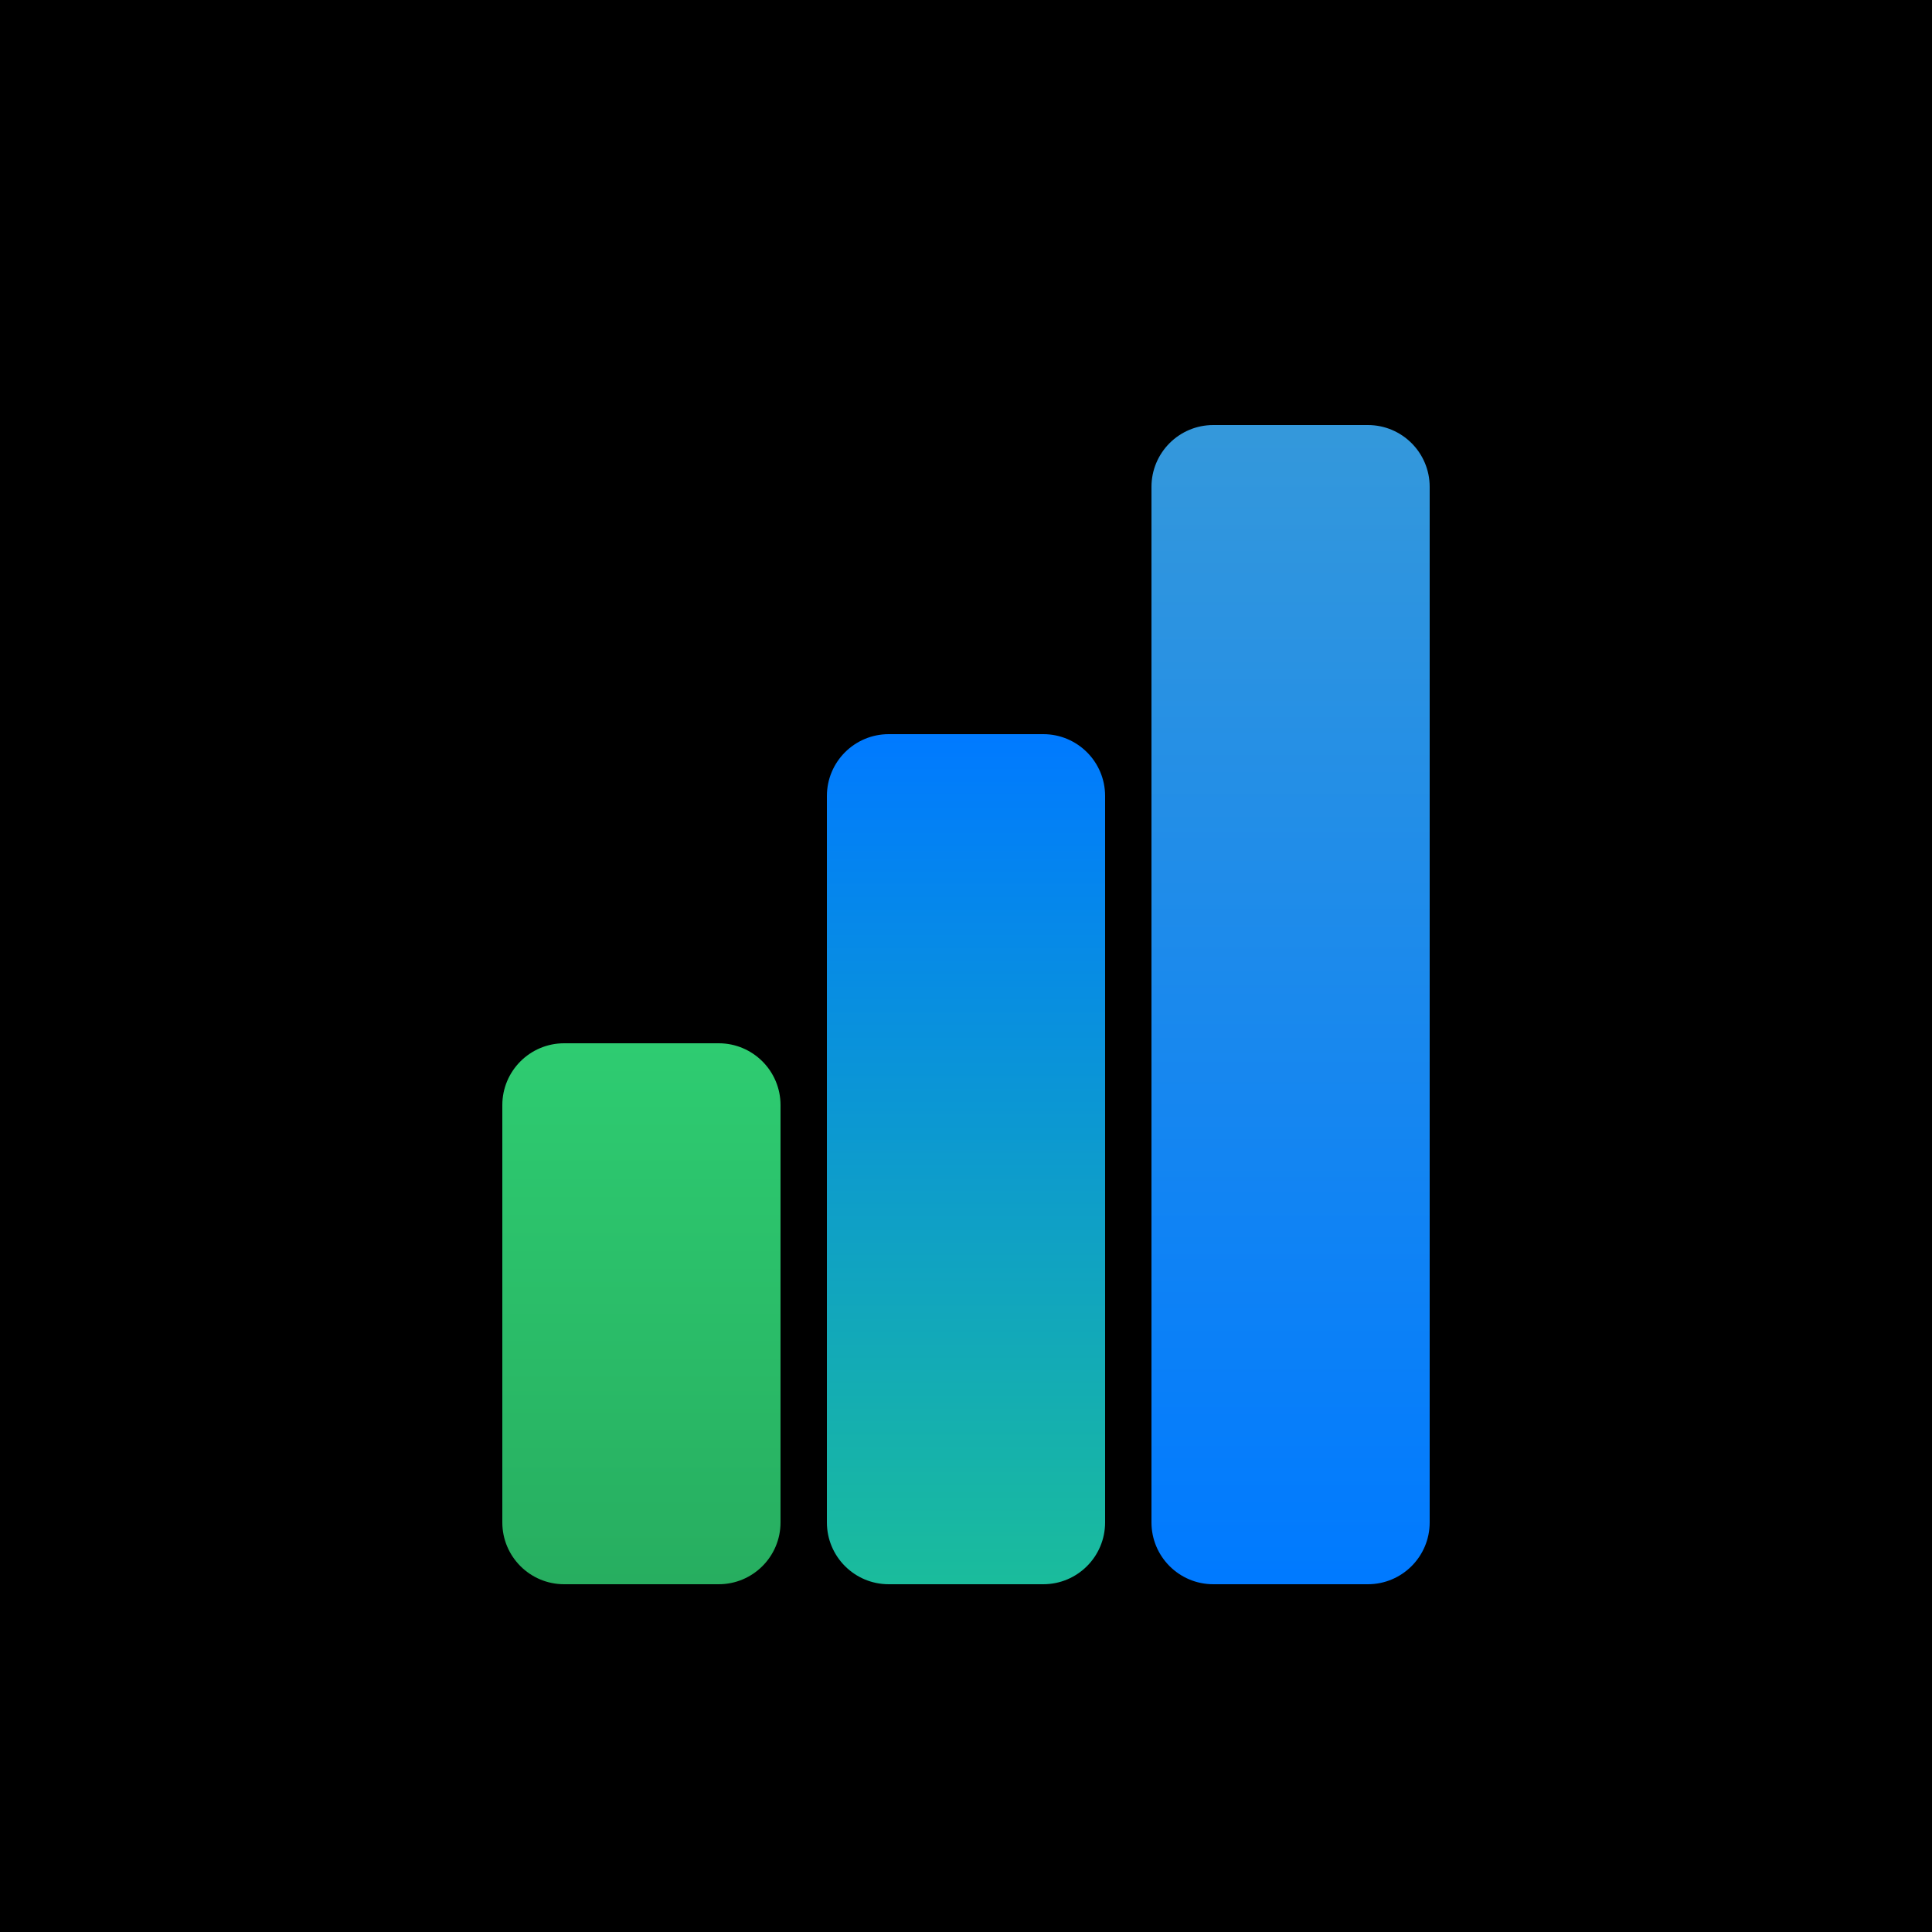
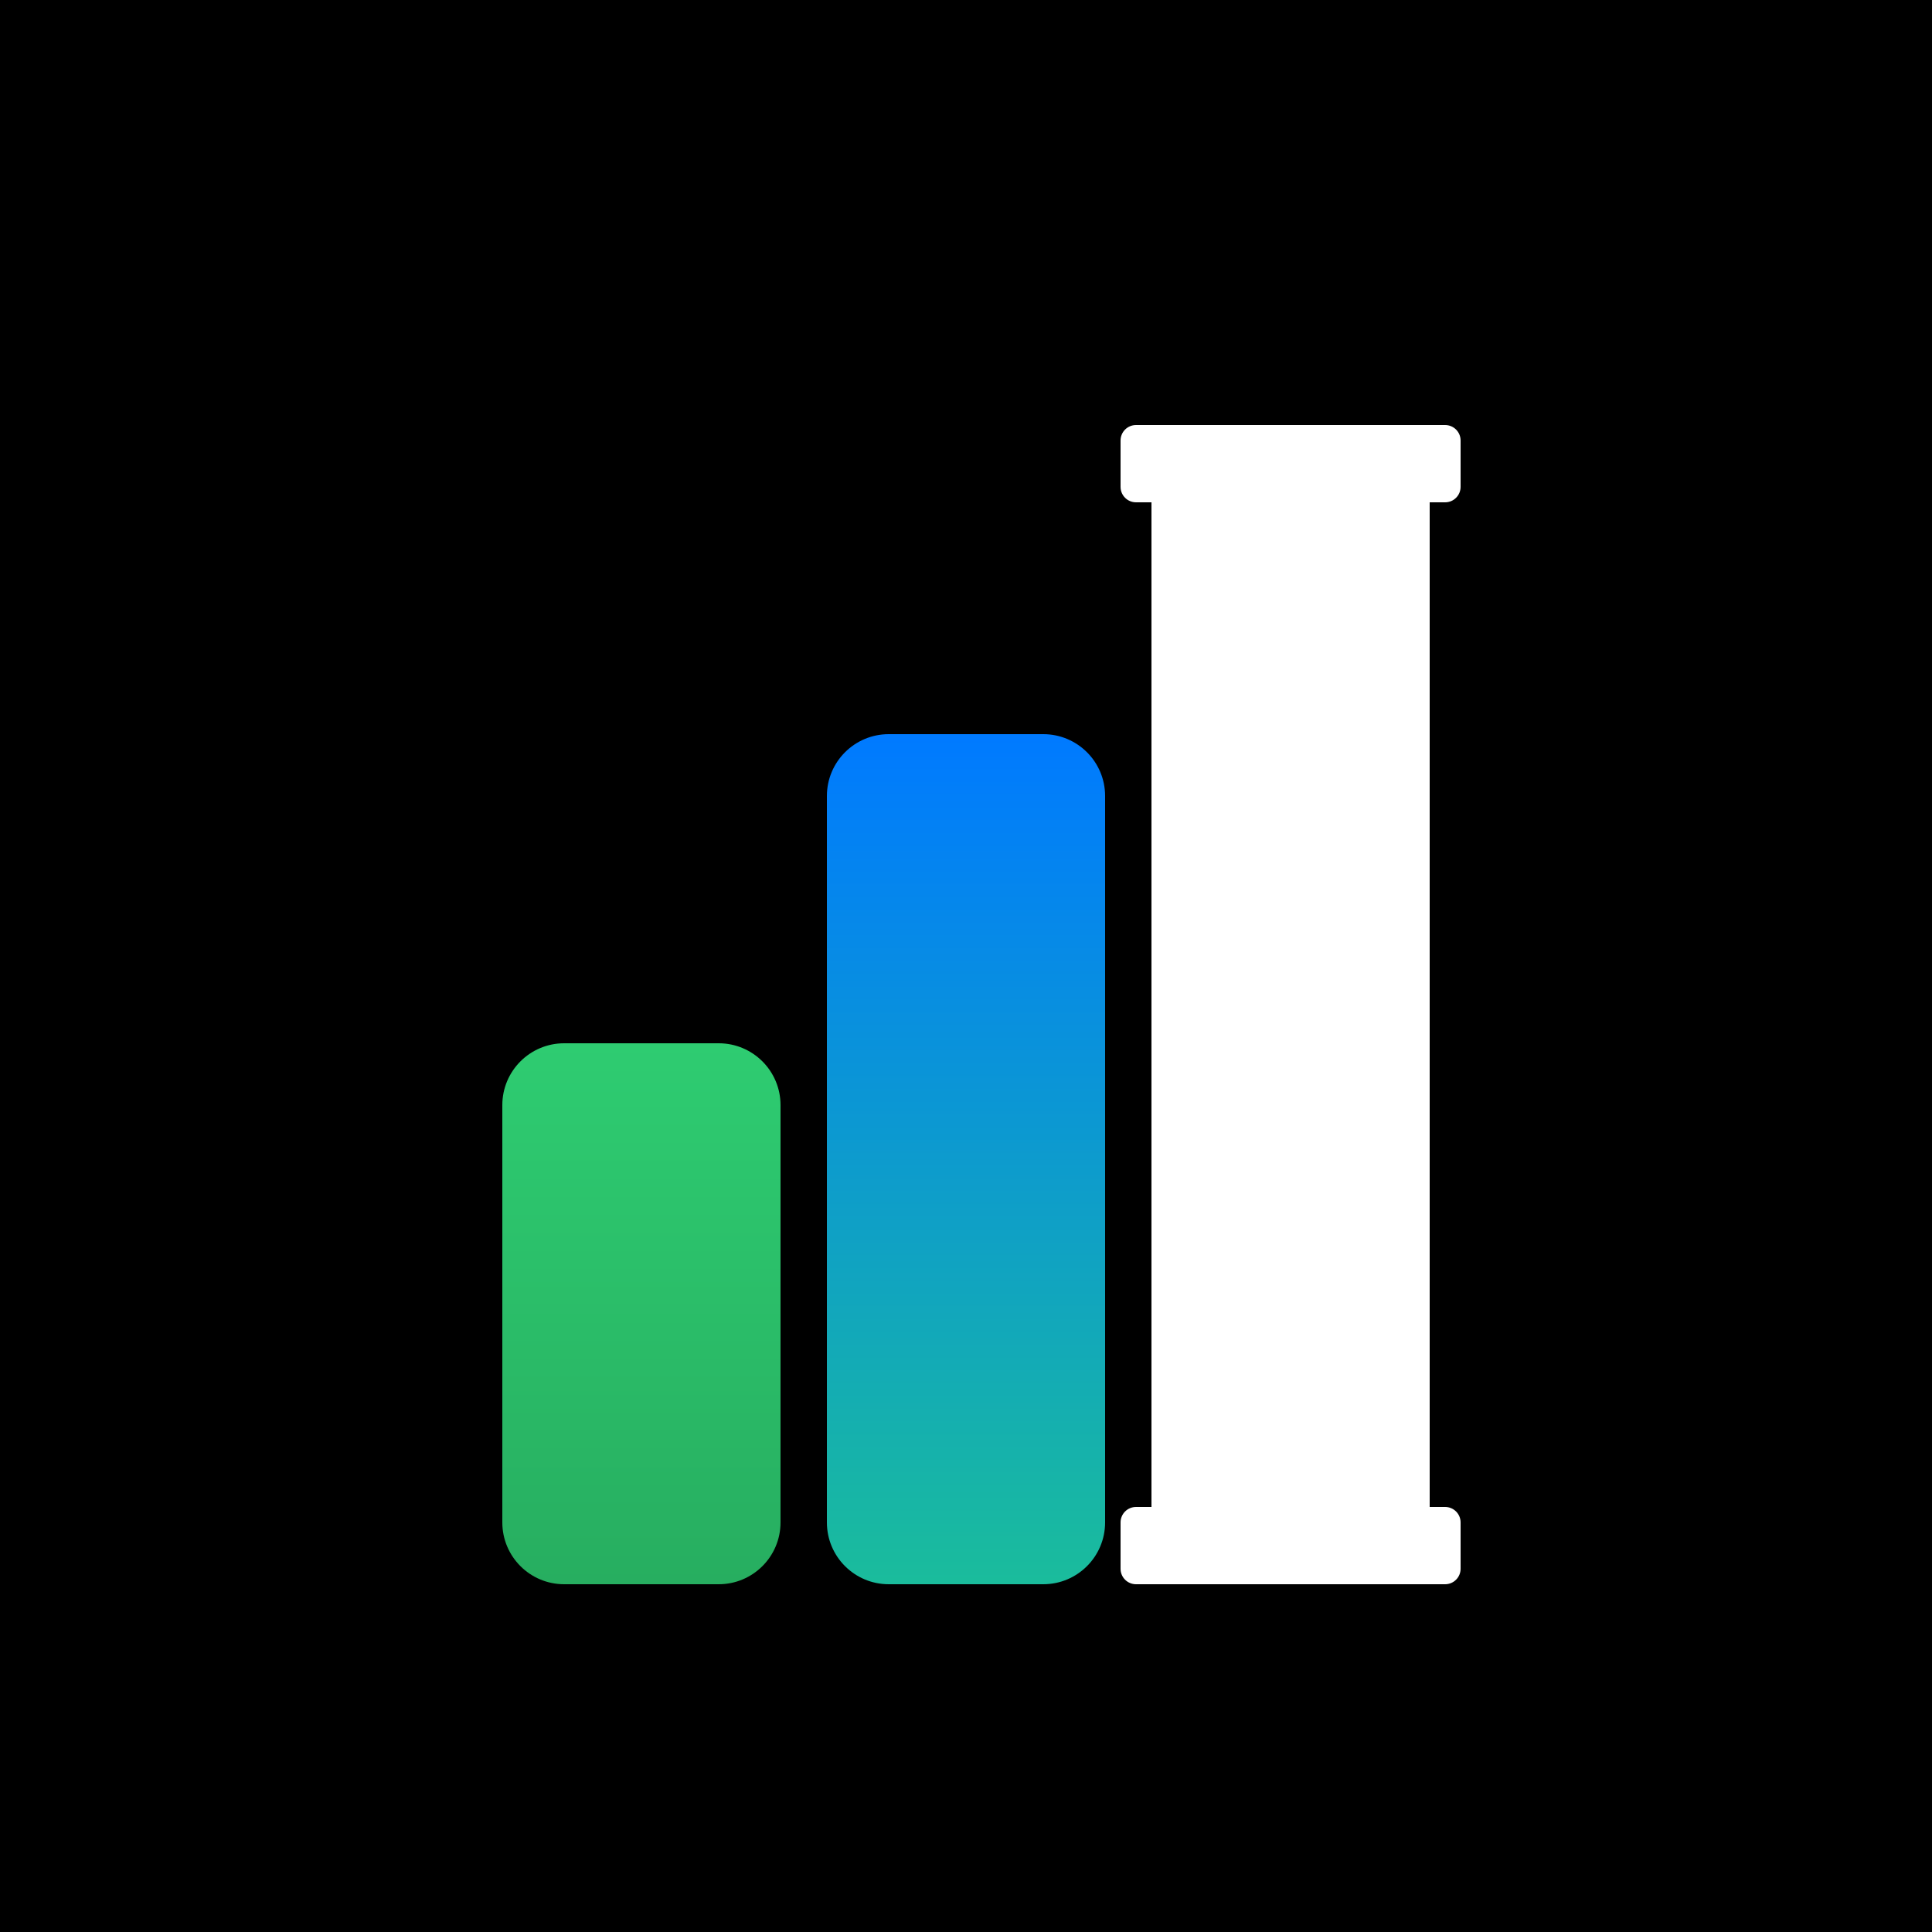
<svg xmlns="http://www.w3.org/2000/svg" viewBox="0 0 100 100">
  <rect width="100" height="100" fill="#000000" />
  <g transform="translate(10 10) scale(0.8)">
    <defs>
      <linearGradient id="grad1" x1="0%" y1="100%" x2="0%" y2="0%">
        <stop offset="0%" style="stop-color:#27ae60;stop-opacity:1" />
        <stop offset="100%" style="stop-color:#2ecc71;stop-opacity:1" />
      </linearGradient>
      <linearGradient id="grad2" x1="0%" y1="100%" x2="0%" y2="0%">
        <stop offset="0%" style="stop-color:#1abc9c;stop-opacity:1" />
        <stop offset="100%" style="stop-color:#007aff;stop-opacity:1" />
      </linearGradient>
-       <linearGradient id="grad3" x1="0%" y1="100%" x2="0%" y2="0%">
-         <stop offset="0%" style="stop-color:#007aff;stop-opacity:1" />
-         <stop offset="100%" style="stop-color:#3498db;stop-opacity:1" />
-       </linearGradient>
    </defs>
    <g>
      <rect x="20" y="55" width="18" height="35" ry="4" fill="url(#grad1)" />
      <rect x="41" y="35" width="18" height="55" ry="4" fill="url(#grad2)" />
-       <rect x="62" y="15" width="18" height="75" ry="4" fill="url(#grad3)" />
+       <g fill="white">
+         <rect x="60" y="15" width="22" height="5" ry="1" />
+         <rect x="62" y="20" width="18" height="65" />
+         <rect x="60" y="85" width="22" height="5" ry="1" />
+       </g>
    </g>
  </g>
</svg>
